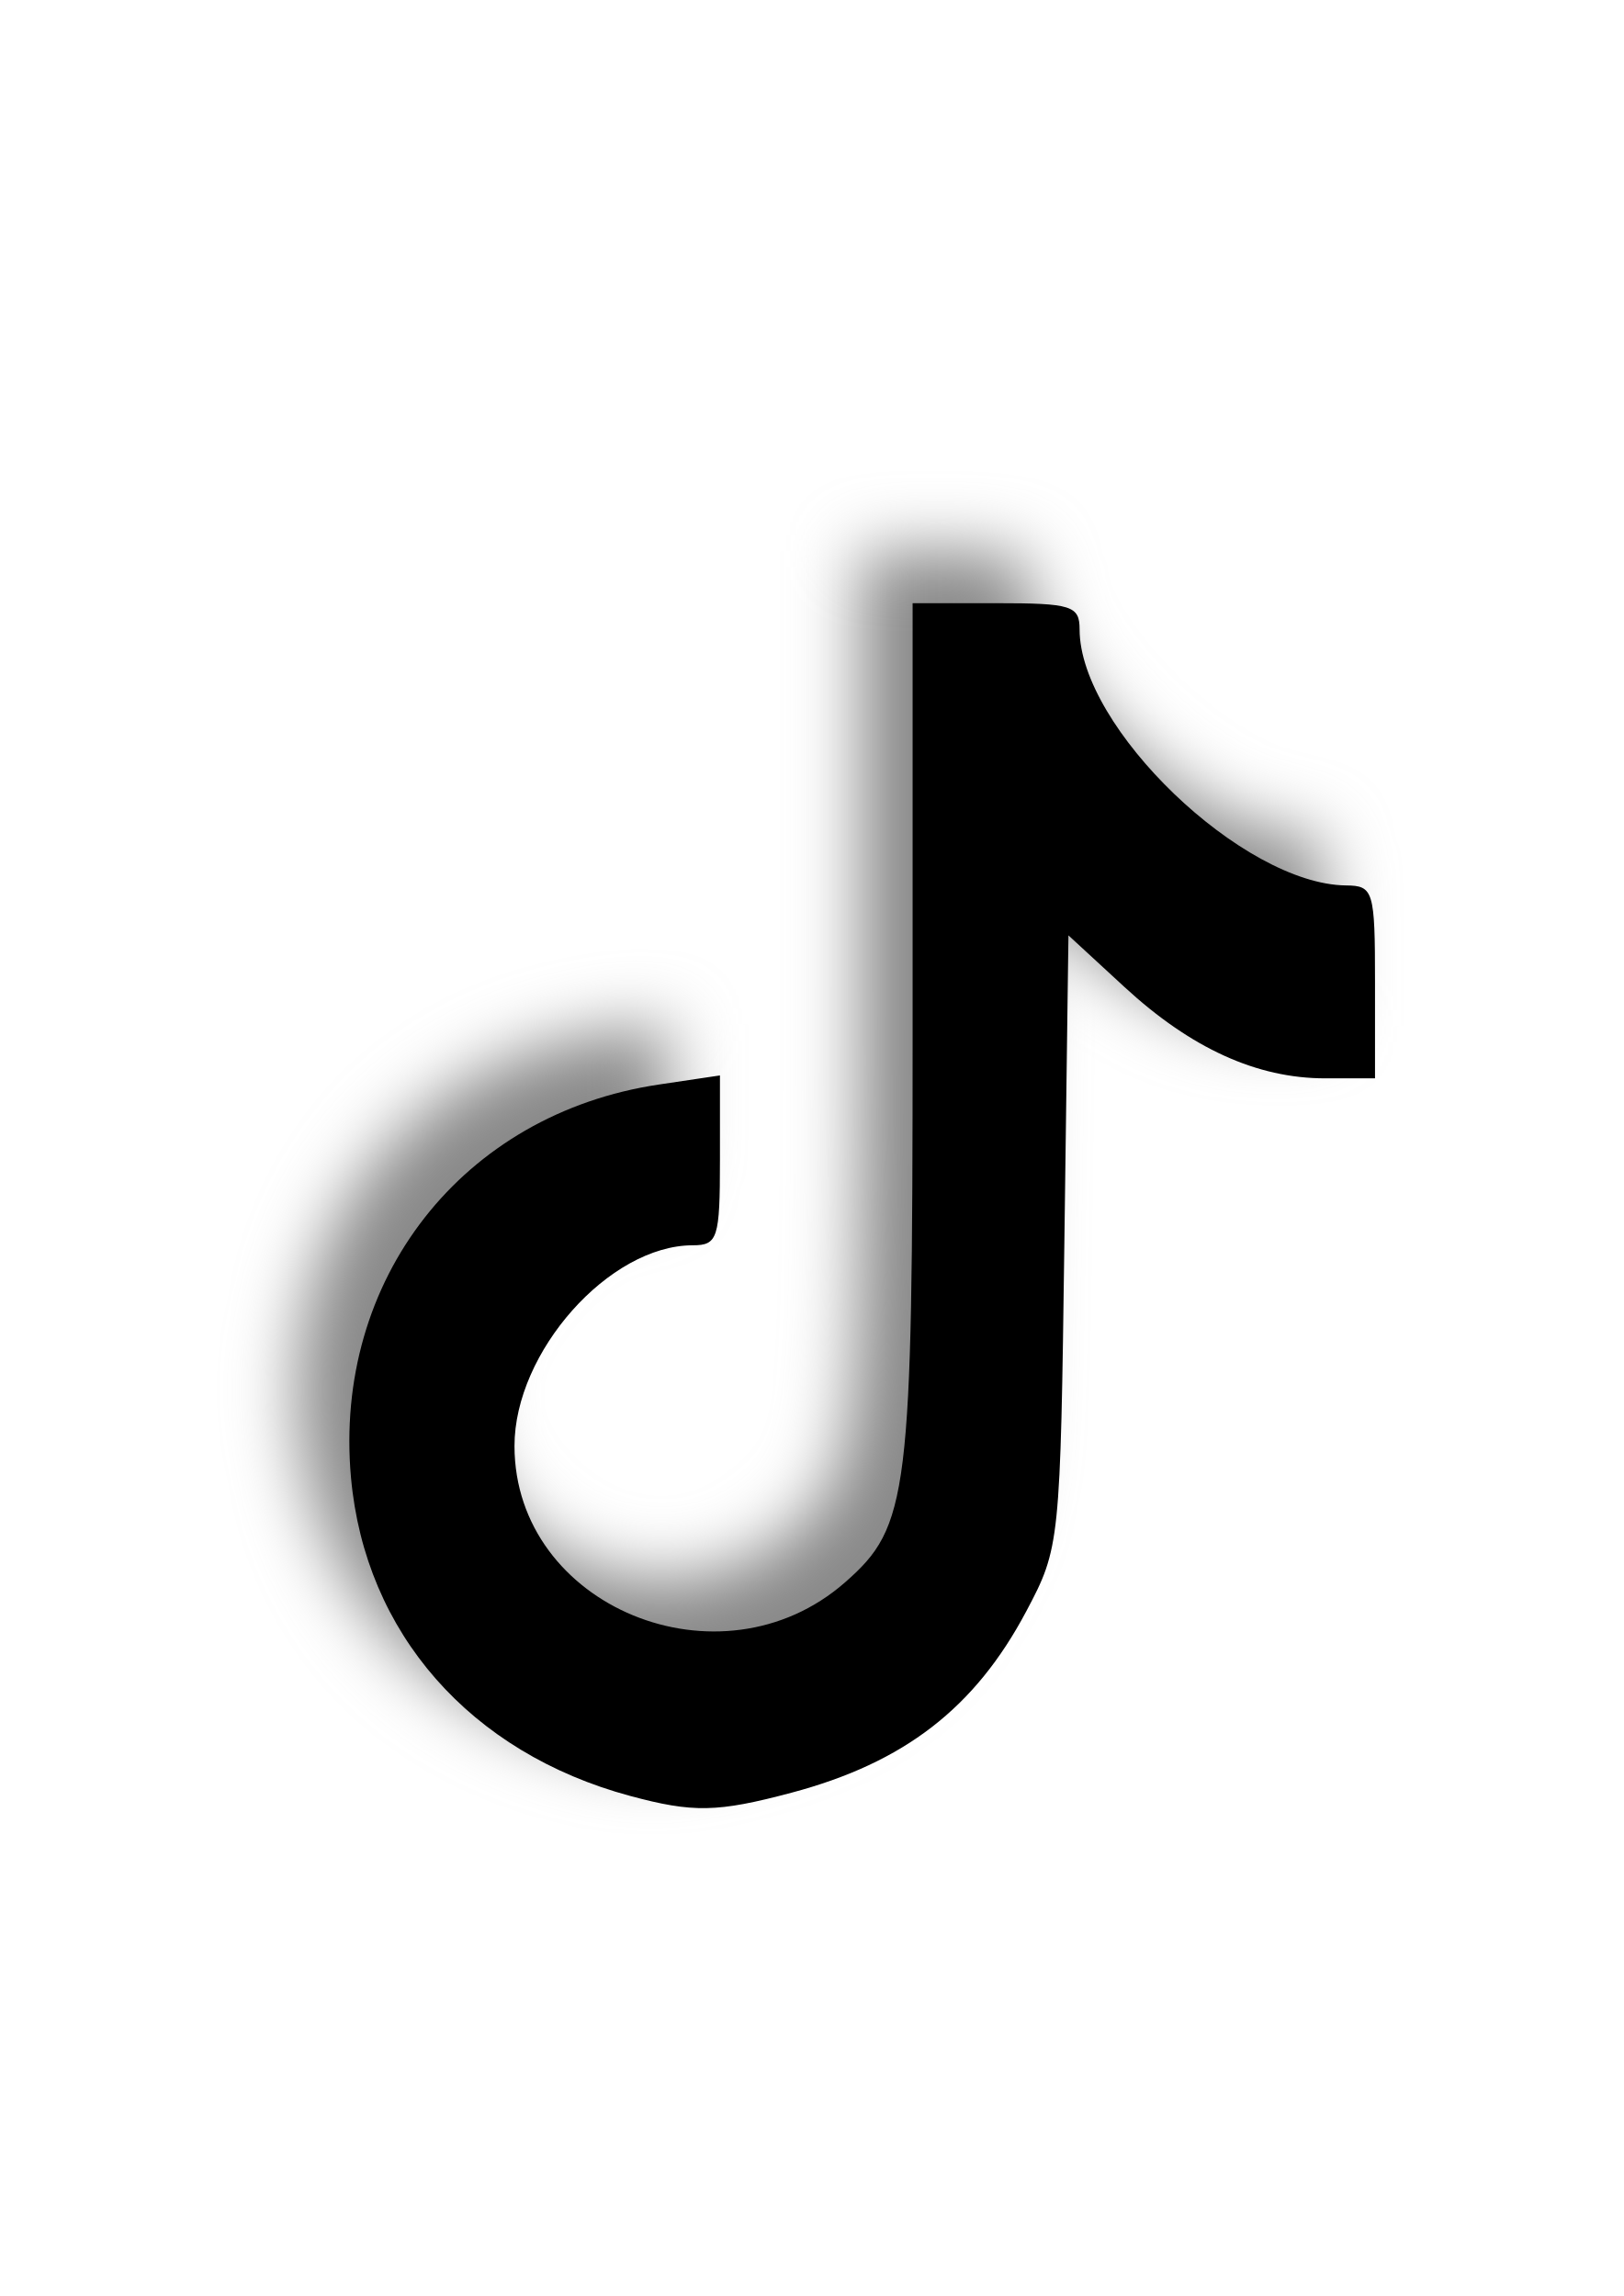
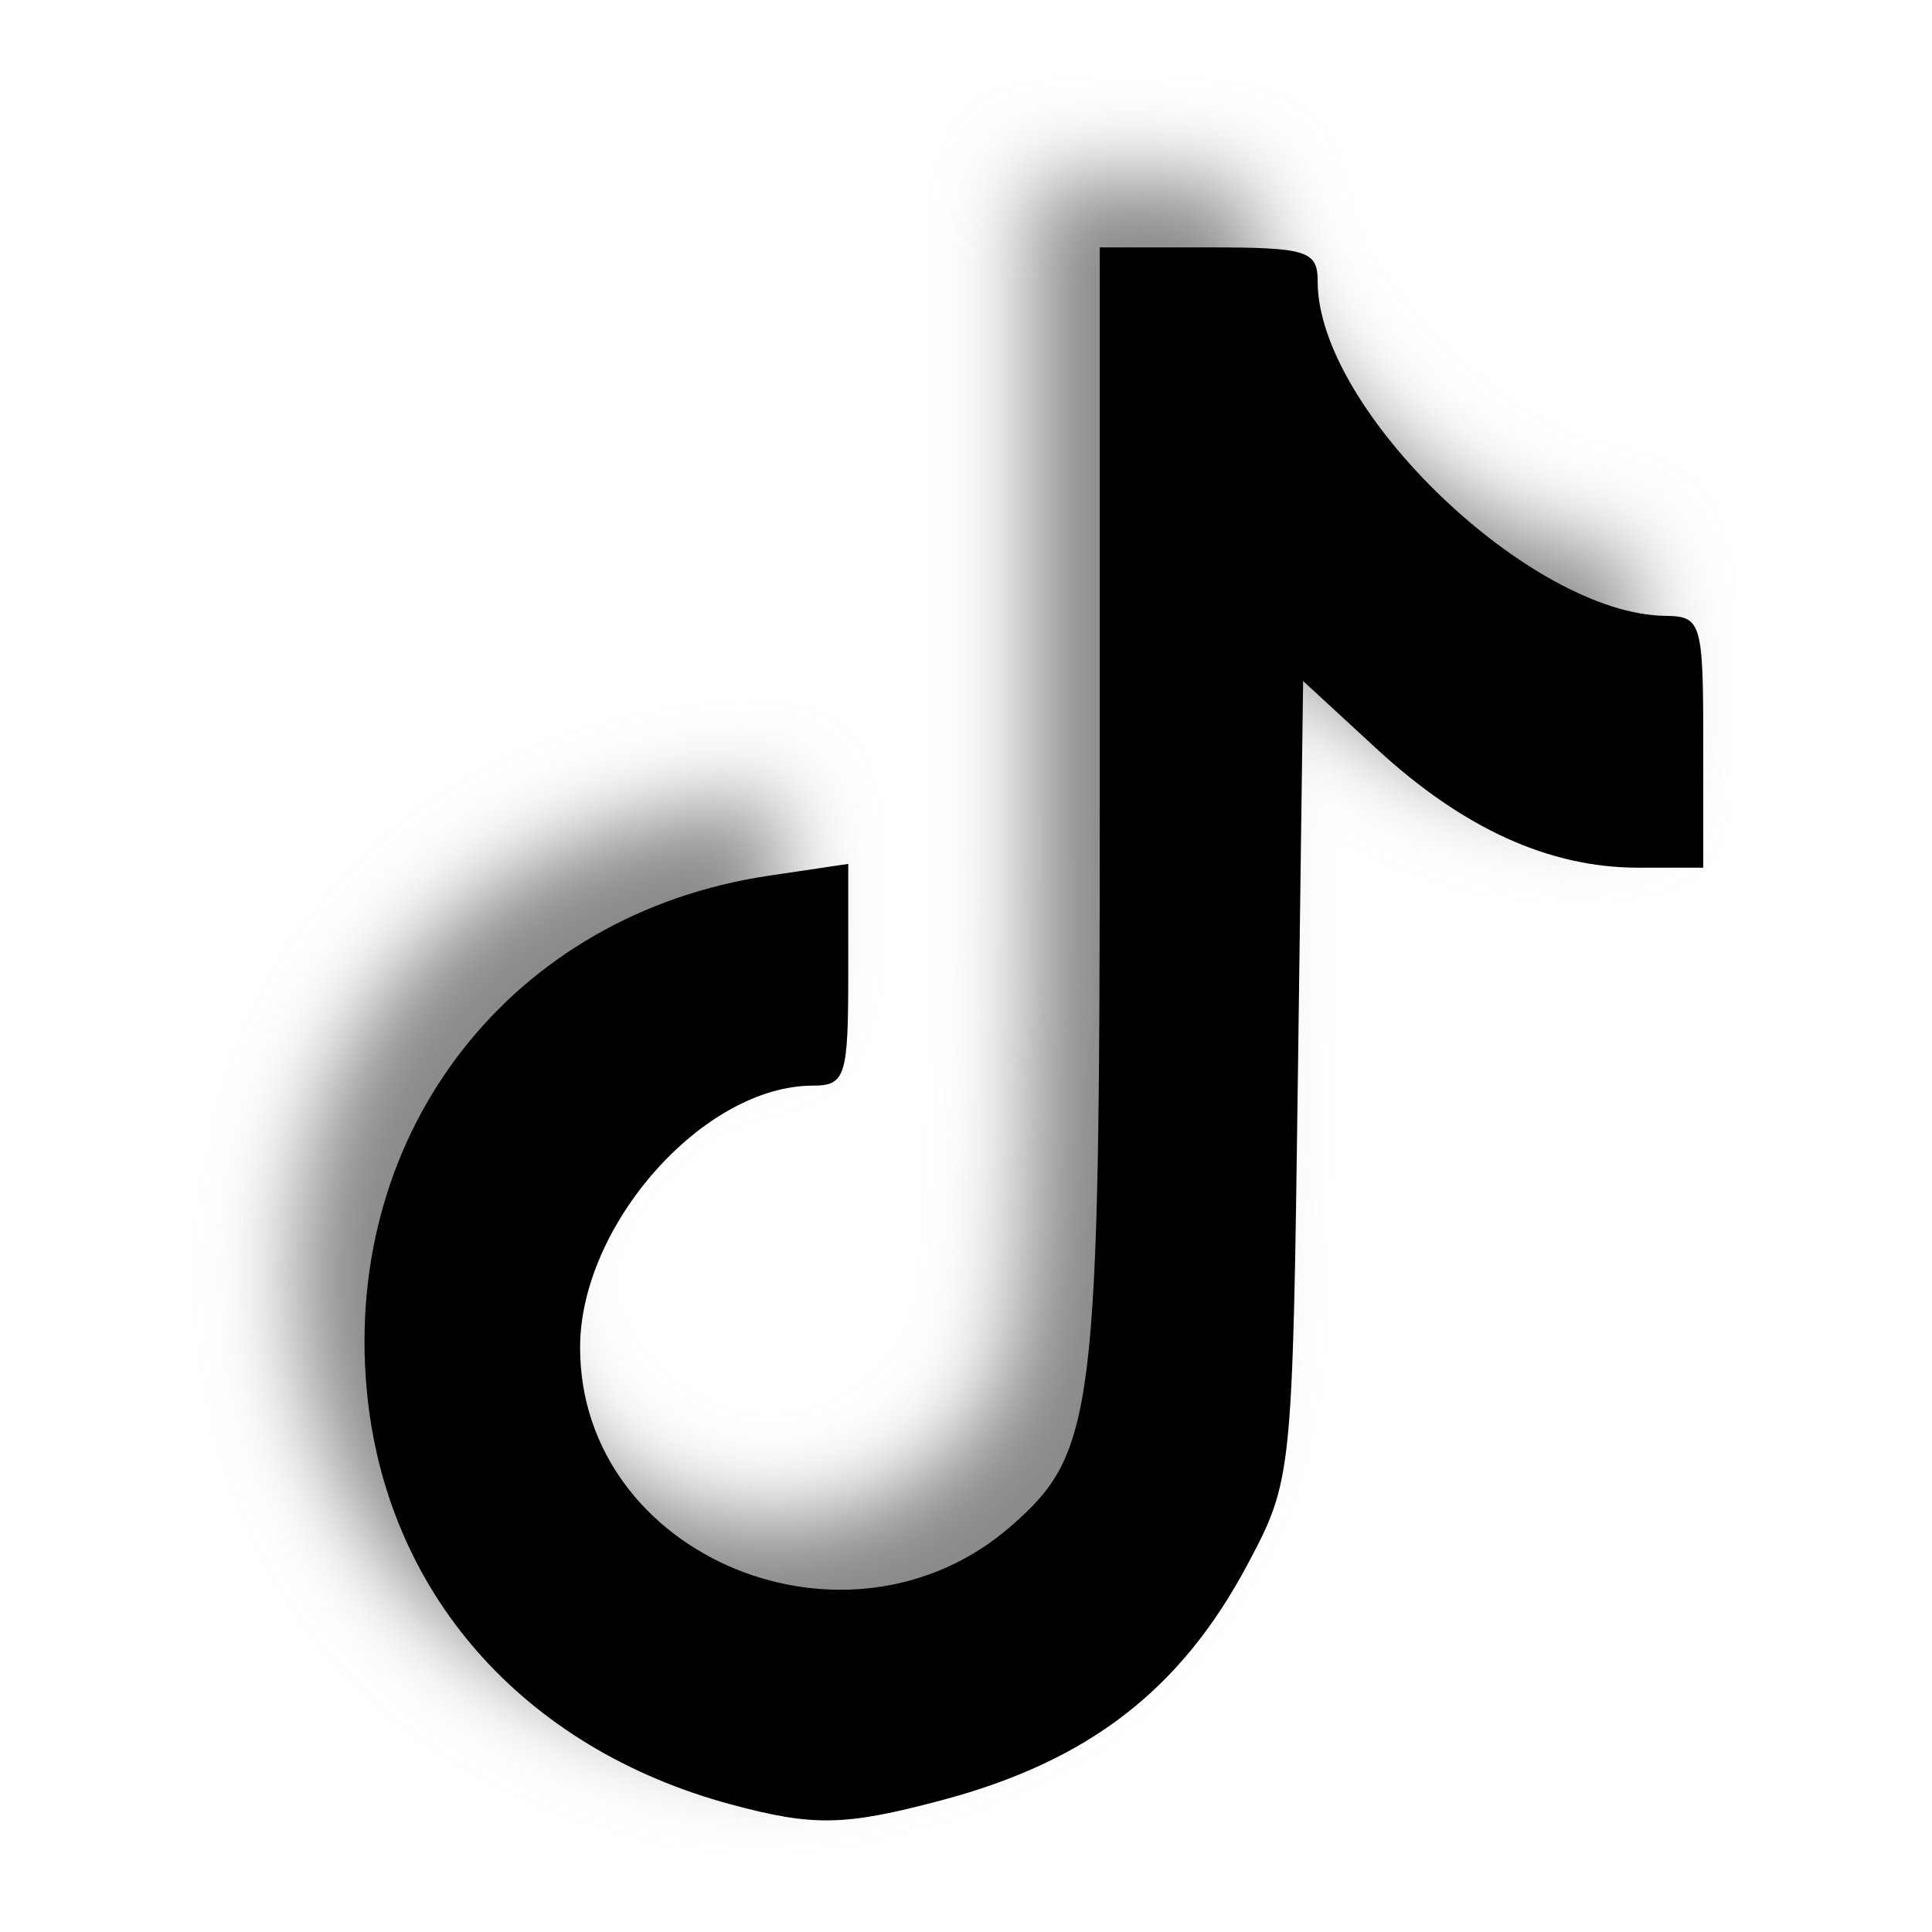
- <svg xmlns="http://www.w3.org/2000/svg" width="210mm" height="297mm" viewBox="0 0 210 297" version="1.1" id="svg5">
+ <svg xmlns="http://www.w3.org/2000/svg" width="100mm" height="100mm" viewBox="0 0 100 100" version="1.1" id="svg5">
  <defs id="defs2">
    <filter style="color-interpolation-filters:sRGB" id="filter5016" x="-0.078" width="1.157" y="-0.067" height="1.133">
      <feGaussianBlur stdDeviation="0.681" id="feGaussianBlur5018" />
    </filter>
  </defs>
  <g id="layer1">
-     <rect style="fill:none;stroke-width:0.866;stroke-linecap:square;stroke-dashoffset:39.307;stroke:none" id="background" width="200" height="200" x="5.365" y="-250.475" transform="scale(1,-1)" />
-     <path id="Shadow" d="m -503.351,164.85 c -3.253,-0.878 -5.391,-3.316 -5.677,-6.473 -0.366,-4.039 2.271,-7.408 6.265,-8.003 l 1.241,-0.185 v 1.728 c 0,1.585 -0.046,1.728 -0.552,1.728 -1.7,0 -3.63,2.173 -3.628,4.086 0.004,3.268 4.192,4.994 6.726,2.772 1.298,-1.138 1.374,-1.755 1.374,-11.162 v -8.763 h 1.699 c 1.535,0 1.699,0.051 1.699,0.533 0,1.998 3.321,5.19 5.423,5.21 0.557,0.005 0.588,0.109 0.588,1.966 v 1.96 h -1.013 c -1.389,0 -2.729,-0.609 -4.083,-1.858 l -1.141,-1.052 -0.083,6.224 c -0.082,6.156 -0.09,6.238 -0.775,7.531 -1.043,1.968 -2.483,3.081 -4.775,3.691 -1.511,0.403 -2.002,0.412 -3.287,0.066 z" style="fill:#898989;fill-opacity:1;stroke:none;stroke-width:0.296;stroke-linecap:square;stroke-linejoin:round;stroke-miterlimit:4;stroke-dasharray:none;stroke-opacity:1;paint-order:normal;filter:url(#filter5016)" transform="matrix(6.356767,0,0,6.356767,3274.442,-822.3303)" />
-     <path id="Main" d="M 81.485,232.309 C 60.808,226.727 47.217,211.232 45.398,191.165 43.069,165.488 59.834,144.072 85.223,140.289 l 7.891,-1.176 v 10.986 c 0,10.076 -0.291,10.986 -3.512,10.986 -10.809,0 -23.073,13.814 -23.061,25.975 0.025,20.773 26.65,31.748 42.758,17.622 8.25,-7.235 8.733,-11.158 8.733,-70.954 V 78.026 h 10.798 c 9.761,0 10.798,0.325 10.798,3.389 0,12.703 21.114,32.991 34.47,33.121 3.541,0.032 3.738,0.693 3.738,12.495 v 12.459 h -6.442 c -8.831,0 -17.346,-3.874 -25.954,-11.808 l -7.254,-6.686 -0.525,39.564 c -0.519,39.133 -0.573,39.654 -4.929,47.87 -6.632,12.509 -15.784,19.583 -30.352,23.463 -9.608,2.559 -12.728,2.621 -20.894,0.416 z" style="fill:#000000;fill-opacity:1;stroke:none;stroke-width:1.884;stroke-linecap:square;stroke-linejoin:round;stroke-miterlimit:4;stroke-dasharray:none;stroke-opacity:1;paint-order:normal" />
+     <g id="g828" transform="translate(-2.627487,0.01232167)">
+       <path id="Shadow" d="m -503.351,164.85 c -3.253,-0.878 -5.391,-3.316 -5.677,-6.473 -0.366,-4.039 2.271,-7.408 6.265,-8.003 l 1.241,-0.185 v 1.728 c 0,1.585 -0.046,1.728 -0.552,1.728 -1.7,0 -3.63,2.173 -3.628,4.086 0.004,3.268 4.192,4.994 6.726,2.772 1.298,-1.138 1.374,-1.755 1.374,-11.162 v -8.763 h 1.699 c 1.535,0 1.699,0.051 1.699,0.533 0,1.998 3.321,5.19 5.423,5.21 0.557,0.005 0.588,0.109 0.588,1.966 v 1.96 h -1.013 c -1.389,0 -2.729,-0.609 -4.083,-1.858 l -1.141,-1.052 -0.083,6.224 c -0.082,6.156 -0.09,6.238 -0.775,7.531 -1.043,1.968 -2.483,3.081 -4.775,3.691 -1.511,0.403 -2.002,0.412 -3.287,0.066 z" style="fill:#898989;fill-opacity:1;stroke:none;stroke-width:0.296;stroke-linecap:square;stroke-linejoin:round;stroke-miterlimit:4;stroke-dasharray:none;stroke-opacity:1;paint-order:normal;filter:url(#filter5016)" transform="matrix(3.320534,0,0,3.320534,1708.338,-457.5194)" />
+       <path id="Main" d="M 40.458,93.384 C 29.657,90.469 22.558,82.374 21.607,71.892 20.391,58.48 29.148,47.293 42.411,45.316 L 46.533,44.702 v 5.739 c 0,5.263 -0.152,5.739 -1.834,5.739 -5.646,0 -12.053,7.216 -12.046,13.568 0.013,10.851 13.921,16.584 22.335,9.205 4.309,-3.779 4.562,-5.829 4.562,-37.063 V 12.793 h 5.64 c 5.099,0 5.64,0.17 5.64,1.77 0,6.636 11.029,17.233 18.006,17.301 1.849,0.017 1.952,0.362 1.952,6.527 v 6.508 h -3.365 c -4.613,0 -9.061,-2.024 -13.557,-6.168 l -3.789,-3.493 -0.274,20.667 c -0.271,20.442 -0.299,20.714 -2.575,25.005 -3.464,6.534 -8.245,10.23 -15.855,12.256 -5.019,1.337 -6.649,1.369 -10.914,0.217 z" style="fill:#000000;fill-opacity:1;stroke:none;stroke-width:0.984;stroke-linecap:square;stroke-linejoin:round;stroke-miterlimit:4;stroke-dasharray:none;stroke-opacity:1;paint-order:normal" />
+     </g>
  </g>
</svg>
